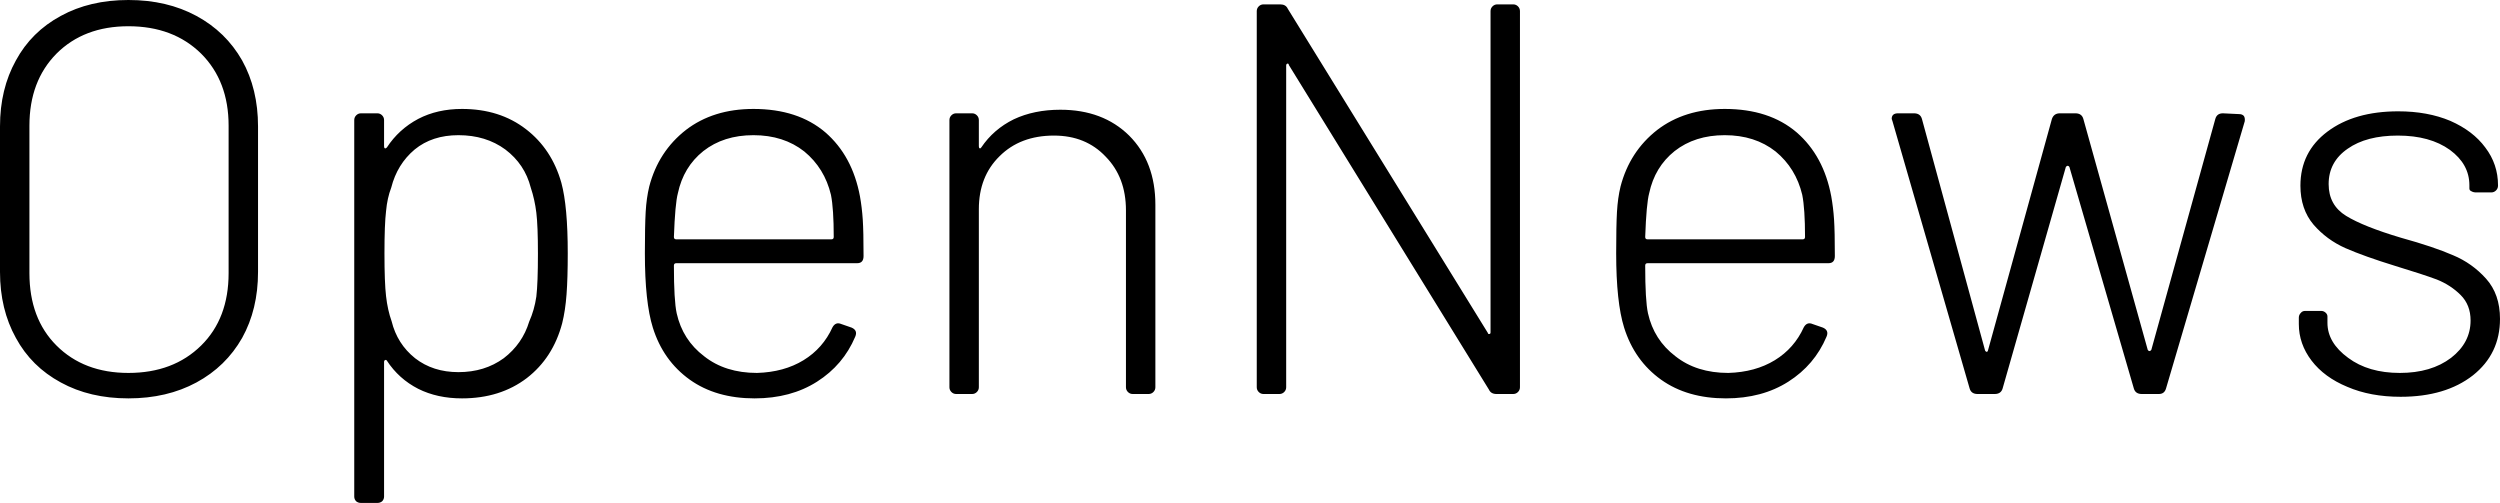
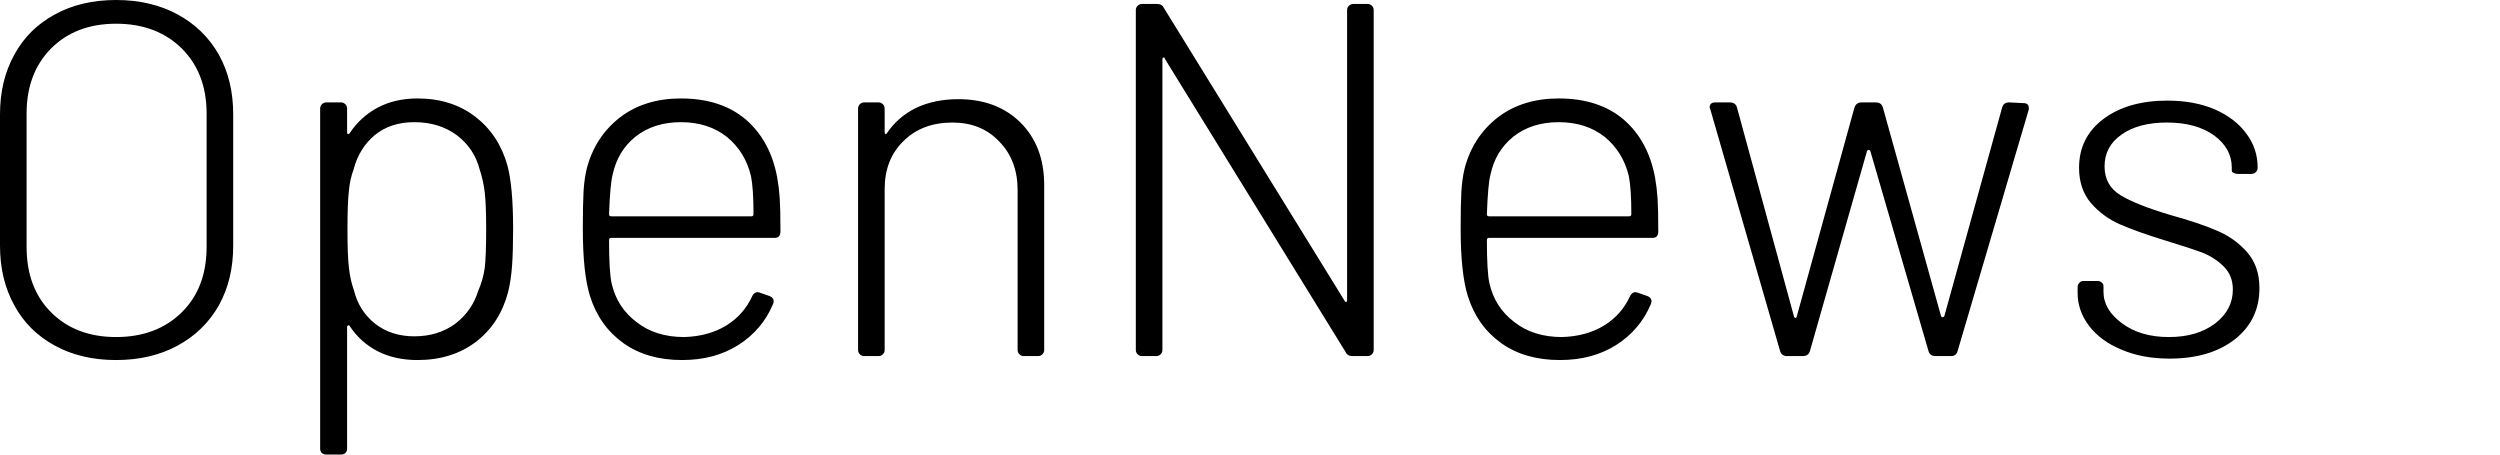
- <svg xmlns="http://www.w3.org/2000/svg" data-v-423bf9ae="" viewBox="0 0 298.245 60" class="font">
+ <svg xmlns="http://www.w3.org/2000/svg" data-v-423bf9ae="" viewBox="0 0 330 60" class="font">
  <g data-v-423bf9ae="" id="da923601-e1d0-41ef-bba3-8254978ac76b" fill="black" transform="matrix(4.743083,0,0,4.743083,-5.264826,-19.39921)">
    <path d="M4.34 14.11L4.34 14.11Q3.37 14.11 2.64 13.71L2.64 13.71L2.64 13.71Q1.90 13.31 1.51 12.59L1.51 12.59L1.51 12.59Q1.11 11.87 1.11 10.93L1.11 10.93L1.11 7.27L1.11 7.27Q1.11 6.33 1.51 5.61L1.51 5.61L1.51 5.61Q1.90 4.89 2.64 4.49L2.64 4.49L2.64 4.49Q3.37 4.09 4.34 4.09L4.34 4.09L4.34 4.09Q5.31 4.09 6.05 4.49L6.05 4.49L6.05 4.49Q6.79 4.89 7.20 5.61L7.20 5.61L7.20 5.61Q7.60 6.33 7.60 7.27L7.60 7.27L7.60 10.93L7.60 10.93Q7.60 11.87 7.20 12.59L7.20 12.59L7.20 12.59Q6.79 13.31 6.05 13.71L6.05 13.71L6.05 13.71Q5.31 14.11 4.34 14.11L4.34 14.11ZM4.34 13.47L4.34 13.47Q5.47 13.47 6.17 12.78L6.17 12.78L6.17 12.78Q6.86 12.10 6.86 10.96L6.86 10.96L6.86 7.25L6.86 7.25Q6.86 6.13 6.17 5.44L6.17 5.44L6.17 5.44Q5.47 4.75 4.34 4.75L4.34 4.75L4.34 4.75Q3.22 4.75 2.53 5.44L2.53 5.44L2.53 5.44Q1.85 6.13 1.85 7.25L1.85 7.25L1.85 10.96L1.85 10.96Q1.85 12.10 2.53 12.78L2.53 12.78L2.53 12.78Q3.22 13.47 4.34 13.47L4.34 13.47ZM15.23 8.69L15.23 8.69Q15.39 9.28 15.39 10.46L15.39 10.46L15.39 10.46Q15.39 11.09 15.36 11.49L15.36 11.49L15.36 11.49Q15.33 11.90 15.25 12.22L15.25 12.22L15.25 12.22Q15.02 13.09 14.36 13.60L14.36 13.60L14.36 13.60Q13.69 14.11 12.73 14.11L12.73 14.11L12.73 14.11Q12.11 14.11 11.63 13.87L11.63 13.87L11.63 13.87Q11.14 13.62 10.84 13.16L10.84 13.16L10.84 13.16Q10.82 13.13 10.79 13.15L10.79 13.15L10.79 13.15Q10.77 13.16 10.77 13.19L10.77 13.19L10.77 16.58L10.77 16.58Q10.77 16.65 10.72 16.70L10.72 16.70L10.72 16.70Q10.67 16.74 10.60 16.74L10.60 16.74L10.19 16.74L10.19 16.74Q10.12 16.74 10.07 16.70L10.07 16.70L10.07 16.70Q10.02 16.65 10.02 16.58L10.02 16.58L10.02 7.11L10.02 7.11Q10.02 7.04 10.07 6.99L10.07 6.99L10.07 6.99Q10.12 6.94 10.19 6.94L10.19 6.94L10.60 6.94L10.60 6.94Q10.67 6.94 10.72 6.99L10.72 6.99L10.72 6.99Q10.77 7.04 10.77 7.11L10.77 7.11L10.77 7.77L10.77 7.77Q10.77 7.81 10.79 7.82L10.79 7.82L10.79 7.82Q10.81 7.83 10.84 7.80L10.84 7.80L10.84 7.80Q11.14 7.34 11.63 7.08L11.63 7.08L11.63 7.08Q12.11 6.83 12.73 6.83L12.73 6.83L12.73 6.83Q13.68 6.83 14.34 7.34L14.34 7.34L14.34 7.34Q14.99 7.84 15.23 8.69L15.23 8.69ZM14.42 12.18L14.42 12.18Q14.55 11.89 14.60 11.55L14.60 11.55L14.60 11.55Q14.64 11.21 14.64 10.47L14.64 10.47L14.64 10.47Q14.64 9.77 14.60 9.44L14.60 9.44L14.60 9.44Q14.56 9.11 14.46 8.81L14.46 8.81L14.46 8.81Q14.31 8.22 13.82 7.85L13.82 7.85L13.82 7.85Q13.33 7.49 12.64 7.49L12.64 7.49L12.64 7.49Q11.98 7.49 11.54 7.85L11.54 7.85L11.54 7.85Q11.10 8.22 10.95 8.81L10.95 8.81L10.95 8.81Q10.85 9.07 10.82 9.40L10.82 9.40L10.82 9.40Q10.78 9.73 10.78 10.46L10.78 10.46L10.78 10.46Q10.78 11.20 10.82 11.54L10.82 11.54L10.82 11.54Q10.86 11.89 10.96 12.17L10.96 12.17L10.96 12.17Q11.10 12.74 11.55 13.10L11.55 13.10L11.55 13.10Q12.00 13.45 12.64 13.45L12.64 13.45L12.64 13.45Q13.30 13.45 13.78 13.10L13.78 13.10L13.78 13.10Q14.25 12.74 14.42 12.18L14.42 12.18ZM20.15 13.47L20.15 13.47Q20.83 13.45 21.32 13.15L21.32 13.15L21.32 13.15Q21.81 12.85 22.05 12.32L22.05 12.32L22.05 12.32Q22.13 12.18 22.27 12.24L22.27 12.24L22.53 12.33L22.53 12.33Q22.69 12.40 22.62 12.56L22.62 12.56L22.62 12.56Q22.32 13.27 21.66 13.69L21.66 13.69L21.66 13.69Q21 14.11 20.09 14.11L20.09 14.11L20.09 14.11Q19.12 14.11 18.46 13.64L18.46 13.64L18.46 13.64Q17.79 13.16 17.53 12.33L17.53 12.33L17.53 12.33Q17.33 11.69 17.33 10.46L17.33 10.46L17.33 10.46Q17.33 9.77 17.35 9.42L17.35 9.42L17.35 9.42Q17.37 9.07 17.44 8.78L17.44 8.78L17.44 8.78Q17.67 7.90 18.36 7.36L18.36 7.36L18.36 7.36Q19.05 6.83 20.06 6.83L20.06 6.83L20.06 6.83Q21.18 6.83 21.87 7.42L21.87 7.42L21.87 7.42Q22.55 8.01 22.74 9.03L22.74 9.03L22.74 9.03Q22.79 9.31 22.81 9.61L22.81 9.61L22.81 9.61Q22.83 9.91 22.83 10.53L22.83 10.53L22.83 10.53Q22.83 10.71 22.67 10.71L22.67 10.71L18.12 10.71L18.12 10.71Q18.06 10.71 18.06 10.77L18.06 10.77L18.06 10.77Q18.06 11.65 18.13 11.97L18.13 11.97L18.13 11.97Q18.28 12.64 18.82 13.05L18.82 13.05L18.82 13.05Q19.35 13.47 20.15 13.47L20.15 13.47ZM18.16 8.95L18.16 8.95Q18.09 9.21 18.06 10.05L18.06 10.05L18.06 10.05Q18.06 10.11 18.12 10.11L18.12 10.11L22.02 10.11L22.02 10.11Q22.08 10.11 22.08 10.05L22.08 10.05L22.08 10.05Q22.08 9.34 22.01 8.99L22.01 8.99L22.01 8.99Q21.85 8.32 21.34 7.90L21.34 7.90L21.34 7.90Q20.82 7.49 20.06 7.49L20.06 7.49L20.06 7.49Q19.31 7.49 18.80 7.89L18.80 7.89L18.80 7.89Q18.30 8.29 18.16 8.95L18.16 8.95ZM27.78 6.85L27.78 6.85Q28.85 6.85 29.51 7.50L29.51 7.50L29.51 7.50Q30.17 8.16 30.17 9.24L30.17 9.24L30.17 13.83L30.17 13.83Q30.17 13.90 30.12 13.95L30.12 13.95L30.12 13.95Q30.07 14 30.00 14L30.00 14L29.60 14L29.60 14Q29.53 14 29.48 13.95L29.48 13.95L29.48 13.95Q29.43 13.90 29.43 13.83L29.43 13.83L29.43 9.38L29.43 9.38Q29.43 8.55 28.92 8.03L28.92 8.03L28.92 8.03Q28.42 7.50 27.62 7.50L27.62 7.50L27.62 7.50Q26.77 7.50 26.25 8.02L26.25 8.02L26.25 8.02Q25.73 8.53 25.73 9.35L25.73 9.35L25.73 13.83L25.73 13.83Q25.73 13.90 25.68 13.95L25.68 13.95L25.68 13.95Q25.63 14 25.56 14L25.56 14L25.16 14L25.16 14Q25.09 14 25.04 13.95L25.04 13.95L25.04 13.95Q24.99 13.90 24.99 13.83L24.99 13.83L24.99 7.11L24.99 7.11Q24.99 7.04 25.04 6.99L25.04 6.99L25.04 6.99Q25.09 6.94 25.16 6.94L25.16 6.94L25.56 6.94L25.56 6.94Q25.63 6.94 25.68 6.99L25.68 6.99L25.68 6.99Q25.73 7.04 25.73 7.11L25.73 7.11L25.73 7.77L25.73 7.77Q25.73 7.81 25.75 7.82L25.75 7.82L25.75 7.82Q25.77 7.83 25.79 7.80L25.79 7.80L25.79 7.80Q26.10 7.34 26.61 7.09L26.61 7.09L26.61 7.09Q27.12 6.85 27.78 6.85L27.78 6.85ZM32.89 14L32.89 14Q32.82 14 32.77 13.95L32.77 13.95L32.77 13.95Q32.72 13.90 32.72 13.83L32.72 13.83L32.72 4.37L32.72 4.37Q32.72 4.30 32.77 4.25L32.77 4.25L32.77 4.25Q32.82 4.20 32.89 4.20L32.89 4.20L33.31 4.20L33.31 4.20Q33.45 4.20 33.50 4.31L33.50 4.31L38.53 12.46L38.53 12.46Q38.54 12.50 38.57 12.49L38.57 12.49L38.57 12.49Q38.60 12.49 38.60 12.45L38.60 12.45L38.60 4.37L38.60 4.37Q38.60 4.30 38.65 4.25L38.65 4.25L38.65 4.25Q38.70 4.20 38.77 4.20L38.77 4.20L39.17 4.20L39.17 4.20Q39.24 4.20 39.29 4.25L39.29 4.25L39.29 4.25Q39.34 4.30 39.34 4.37L39.34 4.37L39.34 13.83L39.34 13.83Q39.34 13.90 39.29 13.95L39.29 13.95L39.29 13.95Q39.24 14 39.17 14L39.17 14L38.75 14L38.75 14Q38.61 14 38.56 13.89L38.56 13.89L33.53 5.73L33.53 5.73Q33.52 5.68 33.49 5.69L33.49 5.69L33.49 5.69Q33.46 5.70 33.46 5.74L33.46 5.74L33.46 13.83L33.46 13.83Q33.46 13.90 33.41 13.95L33.41 13.95L33.41 13.95Q33.36 14 33.29 14L33.29 14L32.89 14ZM44.58 13.47L44.58 13.47Q45.26 13.45 45.75 13.15L45.75 13.15L45.75 13.15Q46.24 12.85 46.48 12.32L46.48 12.32L46.48 12.32Q46.56 12.18 46.70 12.24L46.70 12.24L46.96 12.33L46.96 12.33Q47.12 12.40 47.05 12.56L47.05 12.56L47.05 12.56Q46.75 13.27 46.09 13.69L46.09 13.69L46.09 13.69Q45.43 14.11 44.52 14.11L44.52 14.11L44.52 14.11Q43.55 14.11 42.89 13.64L42.89 13.64L42.89 13.64Q42.22 13.16 41.96 12.33L41.96 12.33L41.96 12.33Q41.76 11.69 41.76 10.46L41.76 10.46L41.76 10.46Q41.76 9.77 41.78 9.42L41.78 9.42L41.78 9.42Q41.80 9.07 41.87 8.78L41.87 8.78L41.87 8.78Q42.10 7.90 42.79 7.36L42.79 7.36L42.79 7.36Q43.48 6.83 44.49 6.83L44.49 6.83L44.49 6.83Q45.61 6.83 46.30 7.42L46.30 7.42L46.30 7.42Q46.98 8.01 47.17 9.03L47.17 9.03L47.17 9.03Q47.22 9.31 47.24 9.61L47.24 9.61L47.24 9.61Q47.26 9.91 47.26 10.53L47.26 10.53L47.26 10.53Q47.26 10.71 47.10 10.71L47.10 10.71L42.55 10.71L42.55 10.71Q42.49 10.71 42.49 10.77L42.49 10.77L42.49 10.77Q42.49 11.65 42.56 11.97L42.56 11.97L42.56 11.97Q42.71 12.64 43.25 13.05L43.25 13.05L43.25 13.05Q43.78 13.47 44.58 13.47L44.58 13.47ZM42.59 8.95L42.59 8.95Q42.52 9.21 42.49 10.05L42.49 10.05L42.49 10.05Q42.49 10.11 42.55 10.11L42.55 10.11L46.45 10.11L46.45 10.11Q46.51 10.11 46.51 10.05L46.51 10.05L46.51 10.05Q46.51 9.34 46.44 8.99L46.44 8.99L46.44 8.99Q46.28 8.32 45.77 7.90L45.77 7.90L45.77 7.90Q45.25 7.49 44.49 7.49L44.49 7.49L44.49 7.49Q43.74 7.49 43.23 7.89L43.23 7.89L43.23 7.89Q42.73 8.29 42.59 8.95L42.59 8.95ZM50.85 14L50.85 14Q50.69 14 50.65 13.86L50.65 13.86L48.71 7.14L48.69 7.08L48.69 7.08Q48.69 6.94 48.85 6.94L48.85 6.94L49.25 6.94L49.25 6.94Q49.41 6.94 49.45 7.08L49.45 7.08L51.04 12.91L51.04 12.91Q51.06 12.94 51.08 12.94L51.08 12.94L51.08 12.94Q51.10 12.94 51.11 12.91L51.11 12.91L52.72 7.08L52.72 7.08Q52.77 6.94 52.92 6.94L52.92 6.94L53.31 6.94L53.31 6.94Q53.47 6.94 53.51 7.08L53.51 7.08L55.13 12.89L55.13 12.89Q55.15 12.92 55.17 12.92L55.17 12.92L55.17 12.92Q55.20 12.92 55.22 12.89L55.22 12.89L56.83 7.08L56.83 7.08Q56.87 6.94 57.02 6.94L57.02 6.94L57.43 6.96L57.43 6.96Q57.51 6.96 57.55 7.01L57.55 7.01L57.55 7.01Q57.58 7.06 57.57 7.14L57.57 7.14L55.59 13.86L55.59 13.86Q55.55 14 55.41 14L55.41 14L54.98 14L54.98 14Q54.82 14 54.78 13.86L54.78 13.86L53.16 8.29L53.16 8.29Q53.14 8.26 53.12 8.26L53.12 8.26L53.12 8.26Q53.09 8.26 53.07 8.29L53.07 8.29L51.48 13.86L51.48 13.86Q51.44 14 51.28 14L51.28 14L50.85 14ZM61.49 14.07L61.49 14.07Q60.73 14.07 60.15 13.82L60.15 13.82L60.15 13.82Q59.57 13.58 59.25 13.16L59.25 13.16L59.25 13.16Q58.93 12.74 58.93 12.24L58.93 12.24L58.93 12.08L58.93 12.08Q58.93 12.01 58.98 11.96L58.98 11.96L58.98 11.96Q59.02 11.91 59.09 11.91L59.09 11.91L59.49 11.91L59.49 11.91Q59.56 11.91 59.61 11.96L59.61 11.96L59.61 11.96Q59.65 12.00 59.65 12.05L59.65 12.05L59.65 12.21L59.65 12.21Q59.65 12.71 60.17 13.09L60.17 13.09L60.17 13.09Q60.68 13.47 61.47 13.47L61.47 13.47L61.47 13.47Q62.26 13.47 62.76 13.09L62.76 13.09L62.76 13.09Q63.25 12.71 63.25 12.15L63.25 12.15L63.25 12.15Q63.25 11.76 63 11.51L63 11.51L63 11.51Q62.75 11.26 62.40 11.12L62.40 11.12L62.40 11.12Q62.05 10.99 61.36 10.78L61.36 10.78L61.36 10.78Q60.58 10.54 60.10 10.33L60.10 10.33L60.10 10.33Q59.63 10.12 59.30 9.74L59.30 9.74L59.30 9.74Q58.97 9.35 58.97 8.76L58.97 8.76L58.97 8.76Q58.97 7.91 59.65 7.40L59.65 7.40L59.65 7.40Q60.33 6.89 61.43 6.89L61.43 6.89L61.43 6.89Q62.17 6.89 62.74 7.13L62.74 7.13L62.74 7.13Q63.31 7.38 63.62 7.80L63.62 7.80L63.62 7.80Q63.94 8.22 63.94 8.75L63.94 8.75L63.94 8.76L63.94 8.76Q63.94 8.83 63.89 8.88L63.89 8.88L63.89 8.88Q63.84 8.93 63.77 8.93L63.77 8.93L63.39 8.93L63.39 8.93Q63.32 8.93 63.27 8.90L63.27 8.90L63.27 8.90Q63.22 8.88 63.22 8.83L63.22 8.83L63.22 8.75L63.22 8.75Q63.22 8.22 62.73 7.86L62.73 7.86L62.73 7.86Q62.23 7.50 61.42 7.50L61.42 7.50L61.42 7.50Q60.63 7.50 60.16 7.83L60.16 7.83L60.16 7.83Q59.68 8.16 59.68 8.72L59.68 8.72L59.68 8.72Q59.68 9.25 60.12 9.52L60.12 9.52L60.12 9.52Q60.56 9.79 61.50 10.07L61.50 10.07L61.50 10.07Q62.33 10.30 62.81 10.51L62.81 10.51L62.81 10.51Q63.29 10.71 63.64 11.10L63.64 11.10L63.64 11.10Q63.99 11.49 63.99 12.11L63.99 12.11L63.99 12.11Q63.99 12.99 63.31 13.53L63.31 13.53L63.31 13.53Q62.62 14.07 61.49 14.07L61.49 14.07Z" />
  </g>
</svg>
